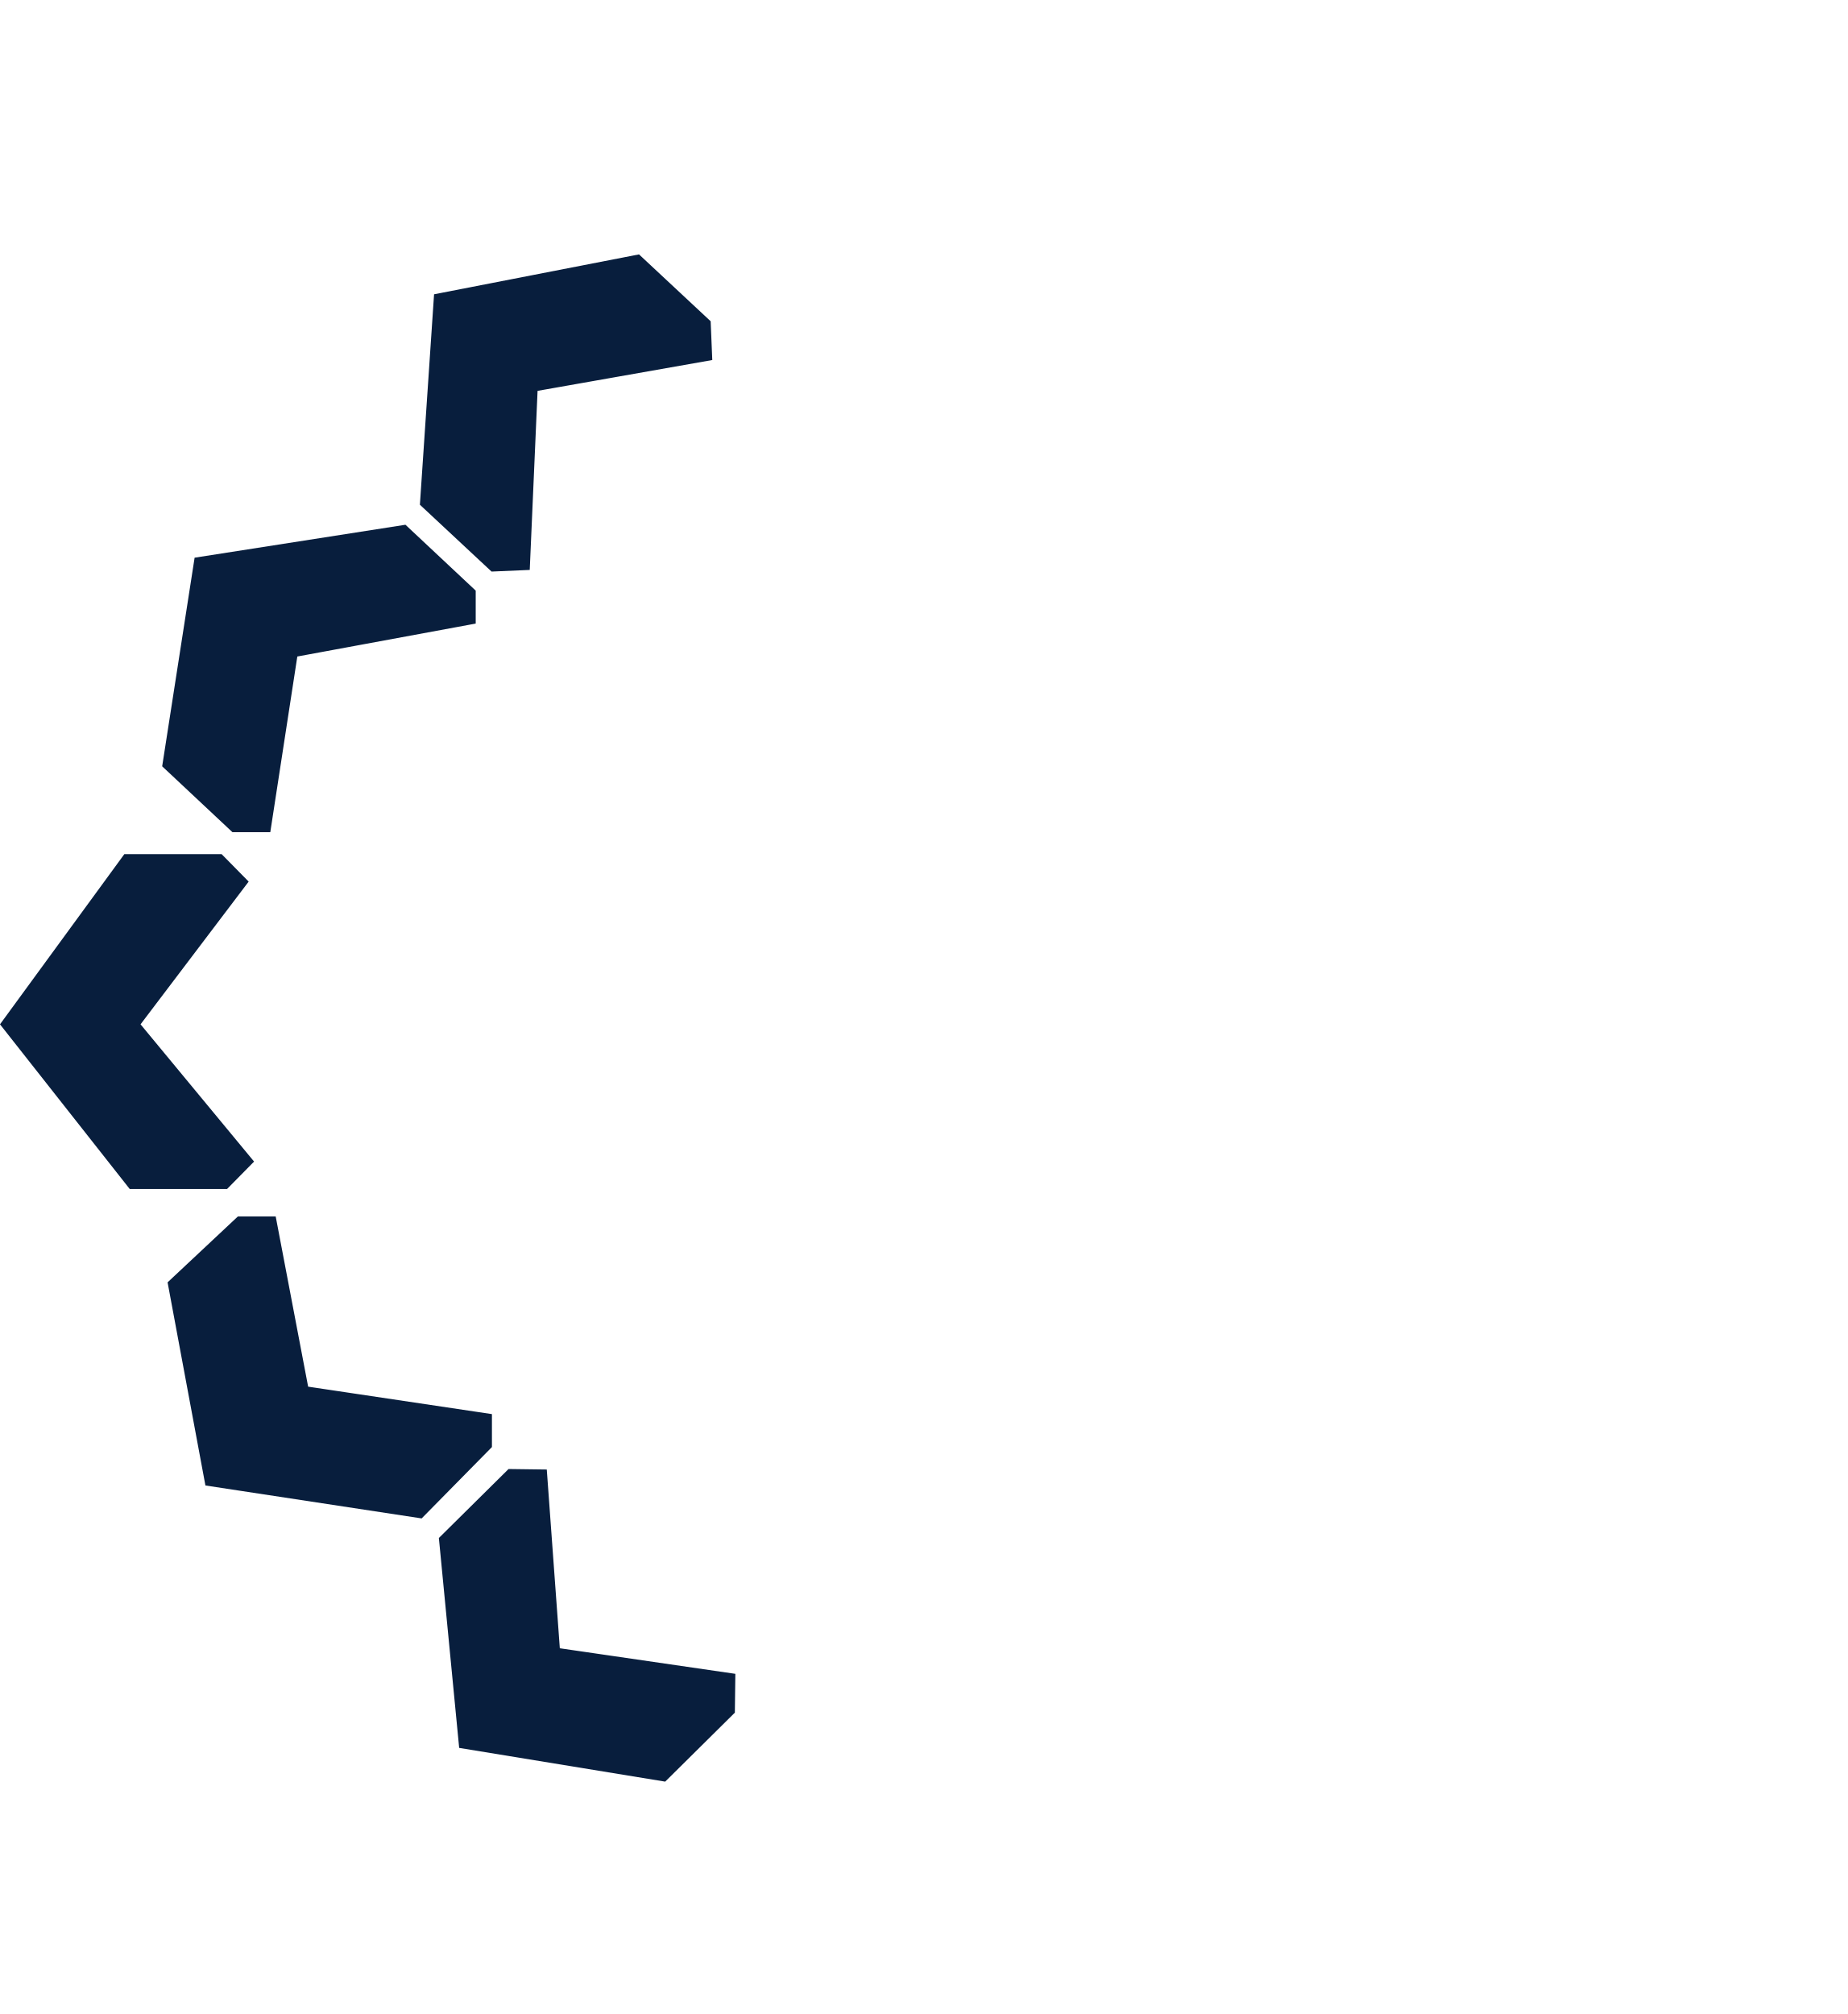
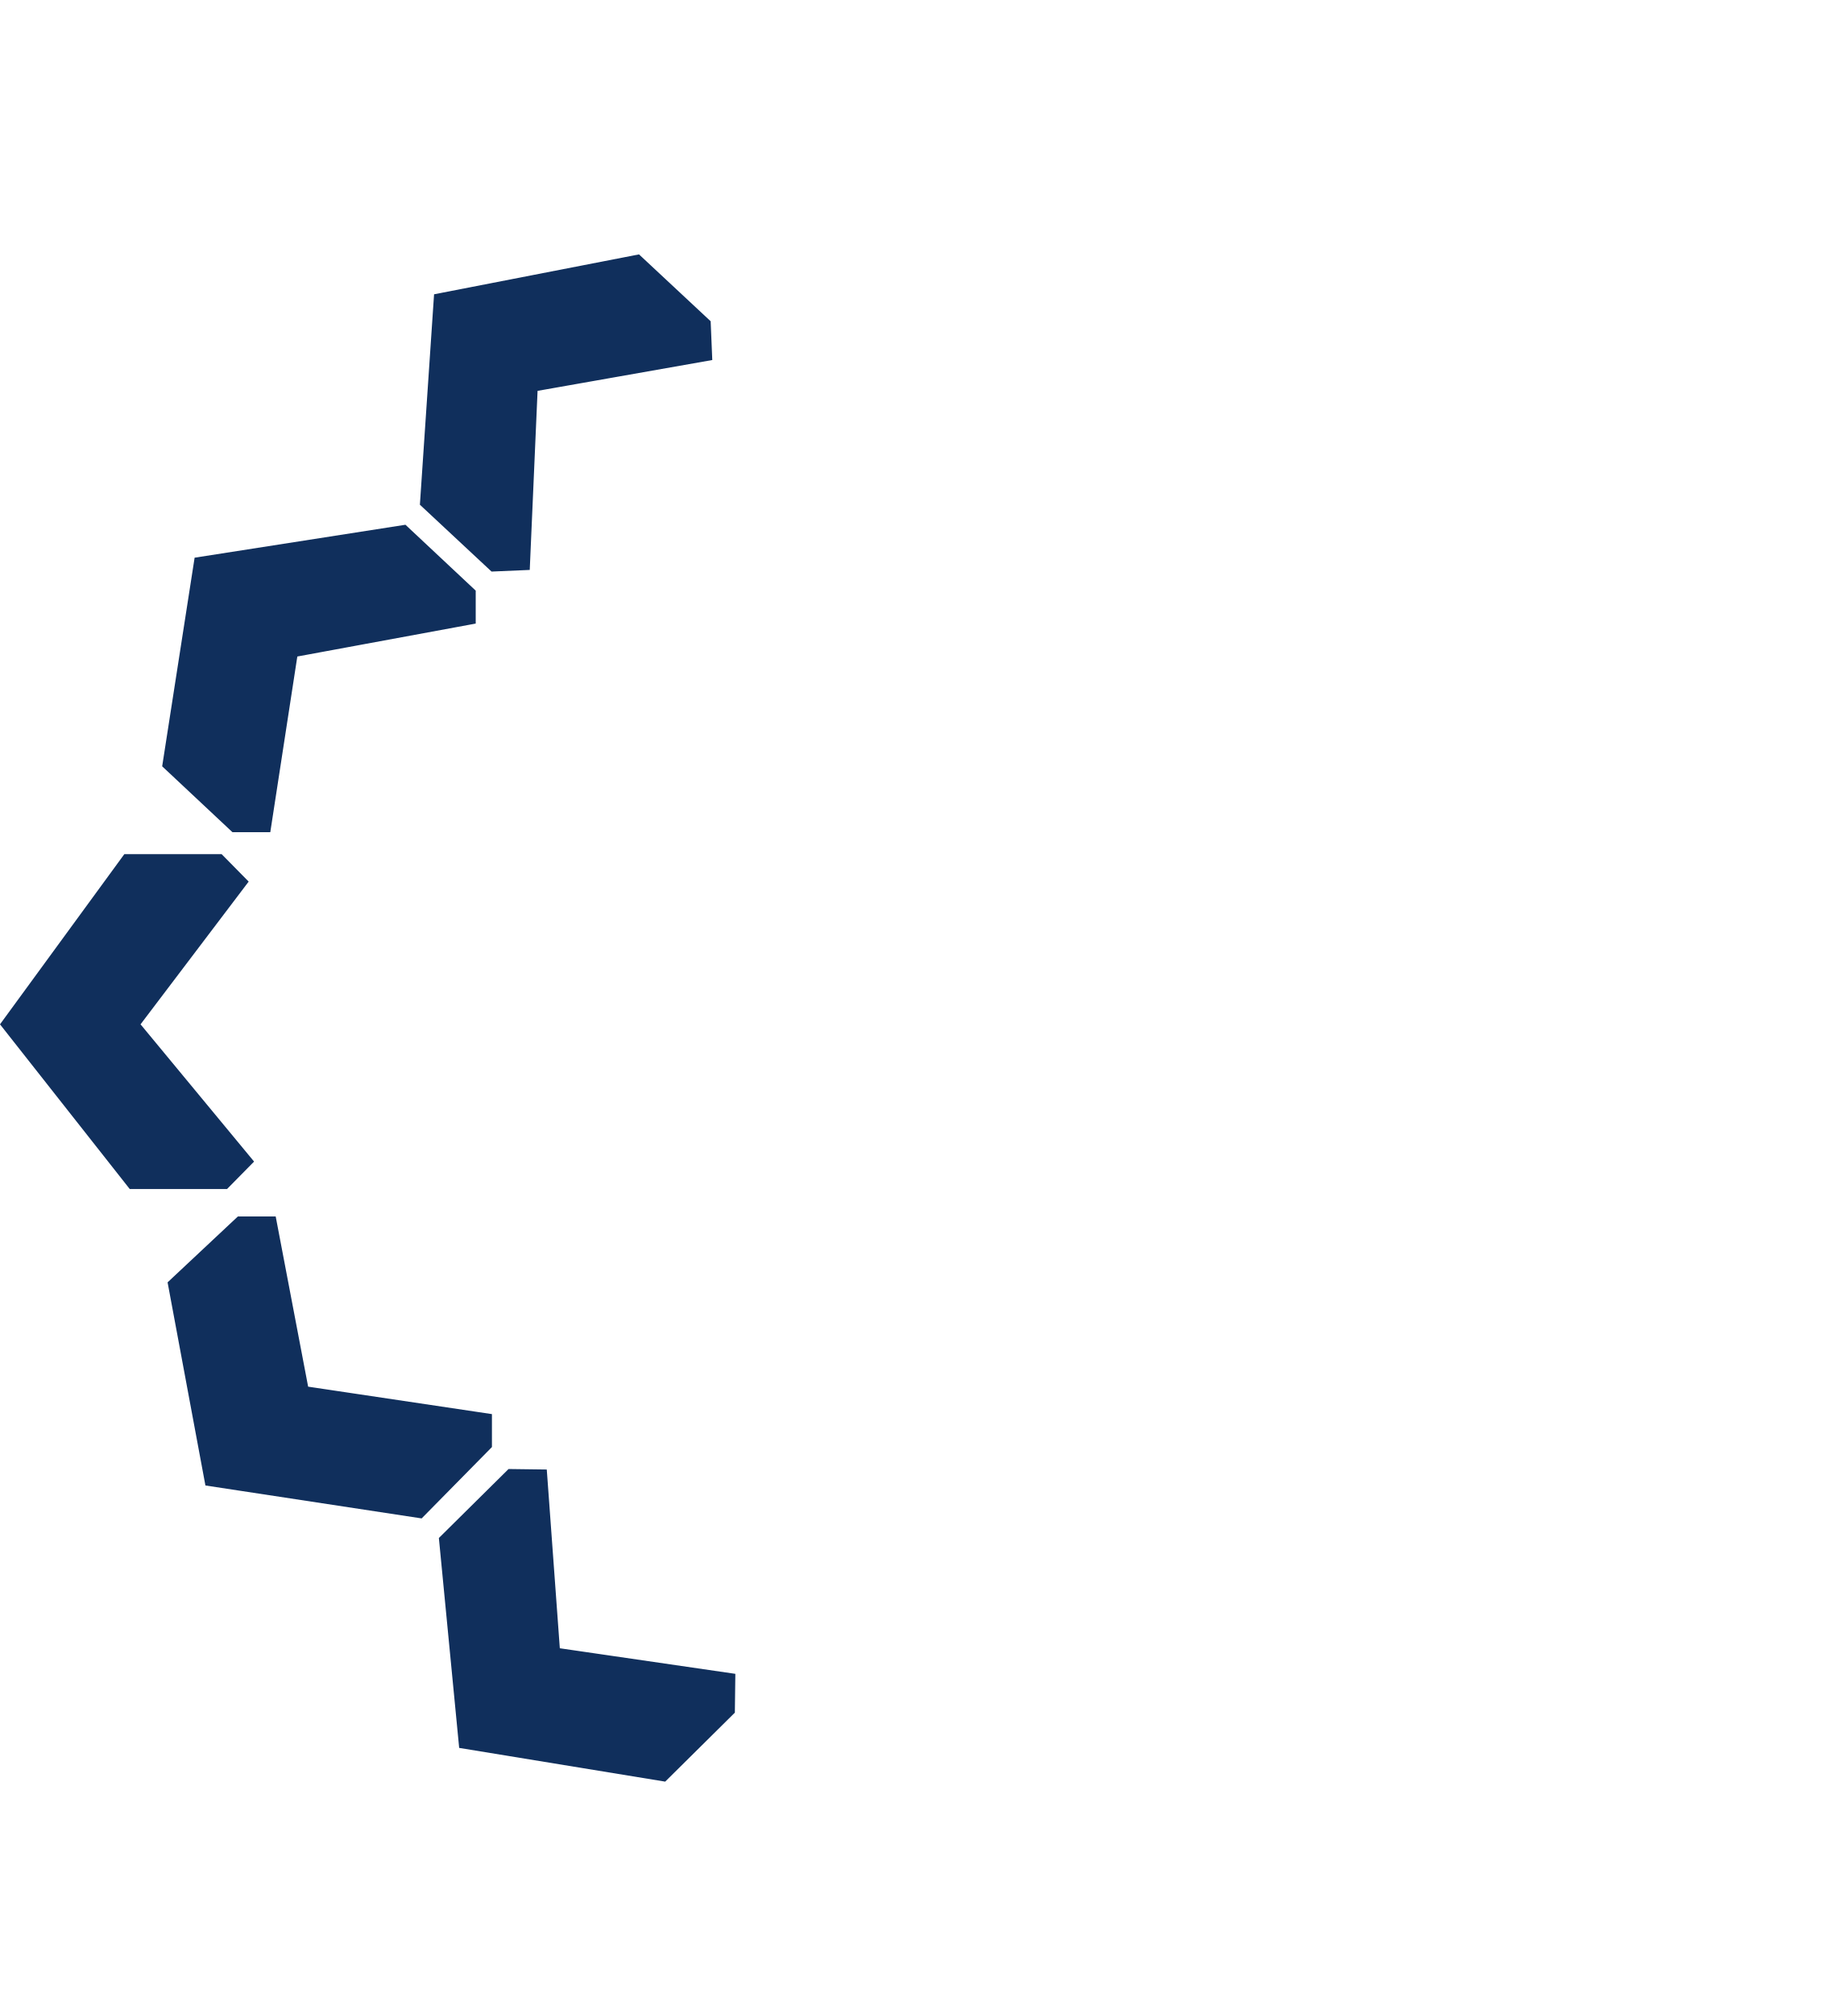
<svg xmlns="http://www.w3.org/2000/svg" width="466" height="508" viewBox="0 0 466 508" fill="none">
  <mask id="mask0_229_349" style="mask-type:alpha" maskUnits="userSpaceOnUse" x="0" y="0" width="466" height="508">
    <path fill-rule="evenodd" clip-rule="evenodd" d="M403.276 222.368L410.094 215.445H434.638L466 258.371L433.274 299.913H408.73L401.912 292.989L430.547 258.371L403.276 222.368ZM397.821 226.522L422.366 258.371L397.821 288.835L365.096 256.986L397.821 226.522ZM392.367 222.368L359.642 252.832L344.642 237.6V215.445H389.64C392.913 217.66 392.822 220.984 392.367 222.368ZM343.279 276.373L359.642 261.141L392.367 292.989C392.367 294.374 391.549 297.697 388.277 299.913H343.279V276.373ZM344.642 164.21V208.521L391.004 208.521L385.549 171.133L344.642 164.21ZM346.006 157.286V148.978L363.732 132.361L416.911 140.669L425.093 193.289L407.366 209.906H397.821L391.004 165.595L346.006 157.286ZM389.64 305.452H343.279V349.244L382.822 344.224L389.64 305.452ZM396.458 306.837H406.003L423.729 323.453L414.184 374.688L359.642 382.996L341.915 364.995V356.687L388.277 349.763L396.458 306.837ZM313.28 305.452L296.917 320.684L328.279 351.148C331.552 352.671 335.097 349.936 336.461 348.378V305.452H313.28ZM314.644 208.521H337.824V165.595C336.006 164.21 332.097 161.717 331.007 162.825L298.281 191.904L314.644 208.521ZM286.335 90.812L286.743 81.029L304.818 64.166L356.511 74.231L360.086 127.307L342.012 144.169L332.378 143.755L330.403 98.588L286.335 90.812ZM285.086 97.618L324.378 104.209L326.598 143.506L281.281 142.536L285.086 97.618ZM278.302 98.306L274.497 143.224L253.304 142.312L238.544 125.996L271.681 95.081C275.567 94.464 277.714 96.974 278.302 98.306ZM278.13 171.801L280.032 149.342L325.349 150.312C326.272 151.332 327.883 154.341 326.949 158.221L293.812 189.136L278.13 171.801ZM280.639 431.989L280.516 422.199L324.791 415.749L328.081 370.662L337.722 370.537L355.298 387.935L350.178 440.88L298.214 449.388L280.639 431.989ZM318.932 409.95L279.465 415.358L276.971 370.346L322.296 370.737L318.932 409.95ZM270.21 369.454L272.704 414.466C272.078 415.78 269.859 418.224 265.992 417.491L233.771 385.594L248.999 369.729L270.21 369.454ZM275.921 363.505L274.673 340.998L290.854 324.142L323.076 356.039C323.896 359.945 322.198 362.905 321.246 363.896L275.921 363.505ZM232.83 376.072L245.102 362.225H268.283V338.685L307.826 299.912H337.825V272.218L355.551 255.601L337.825 240.369V214.059H310.553L272.373 175.287V148.977H251.92L232.83 128.206L232.83 376.072Z" fill="#DD2929" />
    <path fill-rule="evenodd" clip-rule="evenodd" d="M62.724 222.368L55.906 215.445H31.362L0 258.371L32.726 299.913H57.27L64.088 292.989L35.453 258.371L62.724 222.368ZM68.178 226.522L43.634 258.371L68.178 288.835L100.904 256.986L68.178 226.522ZM73.633 222.368L106.358 252.832L121.358 237.6V215.445H76.36C73.087 217.66 73.178 220.984 73.633 222.368ZM122.721 276.373L106.358 261.141L73.633 292.989C73.633 294.374 74.451 297.697 77.724 299.913H122.721V276.373ZM121.358 164.21L121.358 208.521L74.996 208.521L80.451 171.133L121.358 164.21ZM119.994 157.286V148.978L102.268 132.361L49.089 140.669L40.907 193.289L58.633 209.906H68.178L74.996 165.595L119.994 157.286ZM76.36 305.452H122.721L122.721 349.244L83.178 344.224L76.36 305.452ZM69.542 306.837H59.997L42.271 323.453L51.816 374.688L106.358 382.996L124.085 364.995V356.687L77.724 349.763L69.542 306.837ZM152.72 305.452L169.083 320.684L137.721 351.148C134.448 352.671 130.903 349.936 129.539 348.378V305.452H152.72ZM151.356 208.521H128.176V165.595C129.994 164.21 133.903 161.717 134.993 162.825L167.719 191.904L151.356 208.521ZM179.665 90.812L179.257 81.029L161.182 64.166L109.489 74.231L105.914 127.307L123.988 144.169L133.622 143.755L135.597 98.588L179.665 90.812ZM180.914 97.618L141.622 104.209L139.402 143.506L184.719 142.536L180.914 97.618ZM187.698 98.306L191.503 143.224L212.696 142.312L227.456 125.996L194.319 95.081C190.433 94.464 188.286 96.974 187.698 98.306ZM187.87 171.801L185.968 149.342L140.651 150.312C139.728 151.332 138.117 154.341 139.051 158.221L172.188 189.136L187.87 171.801ZM185.361 431.989L185.484 422.199L141.209 415.749L137.919 370.662L128.278 370.537L110.702 387.935L115.822 440.88L167.786 449.388L185.361 431.989ZM147.068 409.95L186.535 415.358L189.029 370.346L143.704 370.737L147.068 409.95ZM195.79 369.454L193.296 414.466C193.922 415.78 196.141 418.224 200.008 417.491L232.229 385.594L217.001 369.729L195.79 369.454ZM190.079 363.505L191.327 340.998L175.146 324.142L142.924 356.039C142.104 359.945 143.802 362.905 144.754 363.896L190.079 363.505ZM233.17 376.072L220.898 362.225H197.717V338.685L158.174 299.912H128.175V272.218L110.449 255.601L128.175 240.369V214.059H155.447L193.627 175.287V148.977H214.08L233.17 128.206L233.17 376.072Z" fill="#DD2929" />
    <path d="M175.195 451.887L232.111 396.465L290.806 451.887L232.111 508L175.195 451.887Z" fill="#DD2929" />
    <path d="M167.635 60.96L232.111 0L297.03 60.96L232.111 119.211L167.635 60.96Z" fill="#DD2929" />
  </mask>
  <g mask="url(#mask0_229_349)">
-     <path d="M133.842 144.95H124.949L105.829 127.339L108.941 73.604L160.966 63.218L180.086 81.732L181.42 91.666L136.065 99.343L133.842 144.95Z" fill="#081E3D" stroke="#081E3D" />
-     <path d="M75.592 165.721L68.922 209.974H57.806L40.909 194.169L48.913 139.982L103.161 131.854L120.502 149.465V157.593L75.592 165.721Z" fill="#081E3D" stroke="#081E3D" />
-     <path d="M65.809 292.61L57.361 301.19L32.015 299.835L-2.668 257.84L31.126 214.942H55.137L63.586 223.07L36.907 257.84L65.809 292.61Z" fill="#081E3D" />
-     <path d="M41.353 323.767L59.584 306.157H70.256L78.26 349.958L124.059 356.279V365.31L105.828 383.373L51.58 375.245L41.353 323.767Z" fill="#081E3D" />
-     <path d="M185.422 432.592L168.08 450.203L115.166 441.623L109.83 388.791L128.506 370.729H138.288L142.735 415.433L186.311 420.4L185.422 432.592Z" fill="#081E3D" />
-     <path d="M65.809 292.61L57.361 301.19L32.015 299.835L-2.668 257.84L31.126 214.942H55.137L63.586 223.07L36.907 257.84L65.809 292.61Z" stroke="#081E3D" />
-     <path d="M41.353 323.767L59.584 306.157H70.256L78.26 349.958L124.059 356.279V365.31L105.828 383.373L51.58 375.245L41.353 323.767Z" stroke="#081E3D" />
-     <path d="M185.422 432.592L168.08 450.203L115.166 441.623L109.83 388.791L128.506 370.729H138.288L142.735 415.433L186.311 420.4L185.422 432.592Z" stroke="#081E3D" />
+     <path d="M133.842 144.95H124.949L105.829 127.339L108.941 73.604L160.966 63.218L180.086 81.732L181.42 91.666L136.065 99.343L133.842 144.95Z" fill="#102F5C" stroke="#102F5C" />
+     <path d="M75.592 165.721L68.922 209.974H57.806L40.909 194.169L48.913 139.982L103.161 131.854L120.502 149.465V157.593L75.592 165.721Z" fill="#102F5C" stroke="#102F5C" />
+     <path d="M65.809 292.61L57.361 301.19L32.015 299.835L-2.668 257.84L31.126 214.942H55.137L63.586 223.07L36.907 257.84L65.809 292.61Z" fill="#102F5C" />
+     <path d="M41.353 323.767L59.584 306.157H70.256L78.26 349.958L124.059 356.279V365.31L105.828 383.373L51.58 375.245L41.353 323.767Z" fill="#102F5C" />
+     <path d="M185.422 432.592L168.08 450.203L115.166 441.623L109.83 388.791L128.506 370.729H138.288L142.735 415.433L186.311 420.4L185.422 432.592Z" fill="#102F5C" />
+     <path d="M65.809 292.61L57.361 301.19L32.015 299.835L-2.668 257.84L31.126 214.942H55.137L63.586 223.07L36.907 257.84L65.809 292.61Z" stroke="#102F5C" />
+     <path d="M41.353 323.767L59.584 306.157H70.256L78.26 349.958L124.059 356.279V365.31L105.828 383.373L51.58 375.245L41.353 323.767Z" stroke="#102F5C" />
+     <path d="M185.422 432.592L168.08 450.203L115.166 441.623L109.83 388.791L128.506 370.729H138.288L142.735 415.433L186.311 420.4L185.422 432.592Z" stroke="#102F5C" />
  </g>
</svg>
